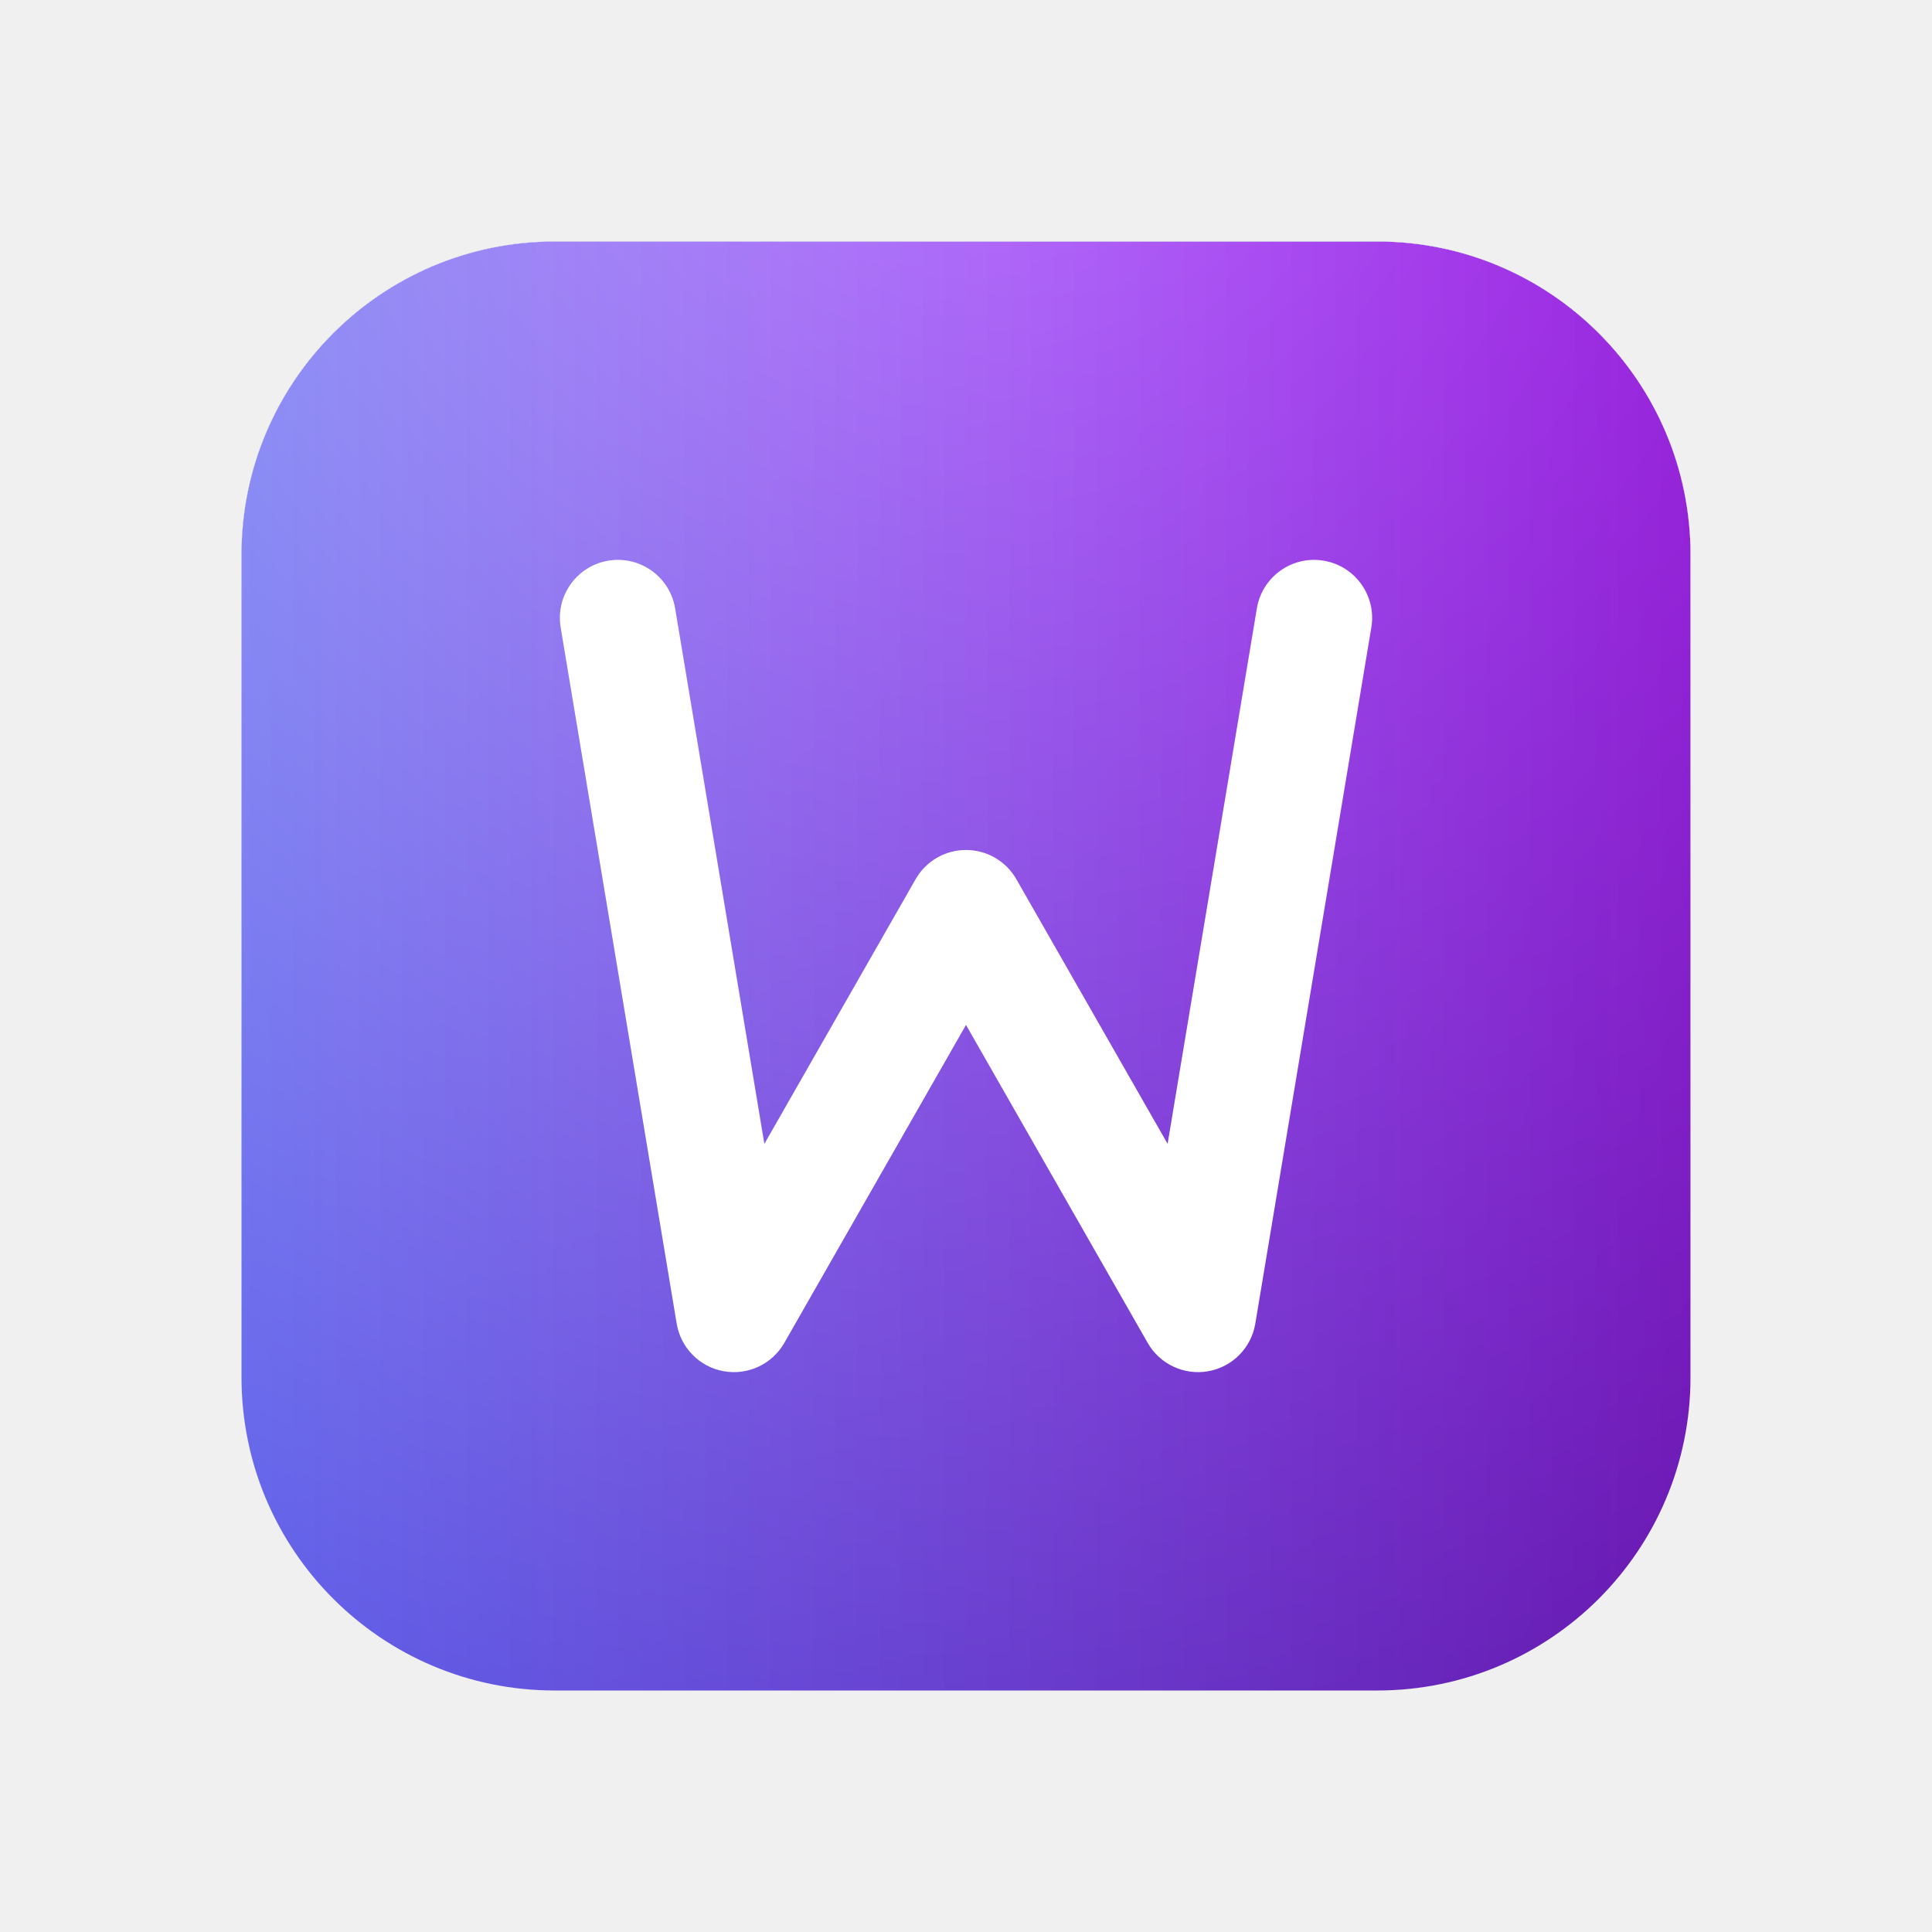
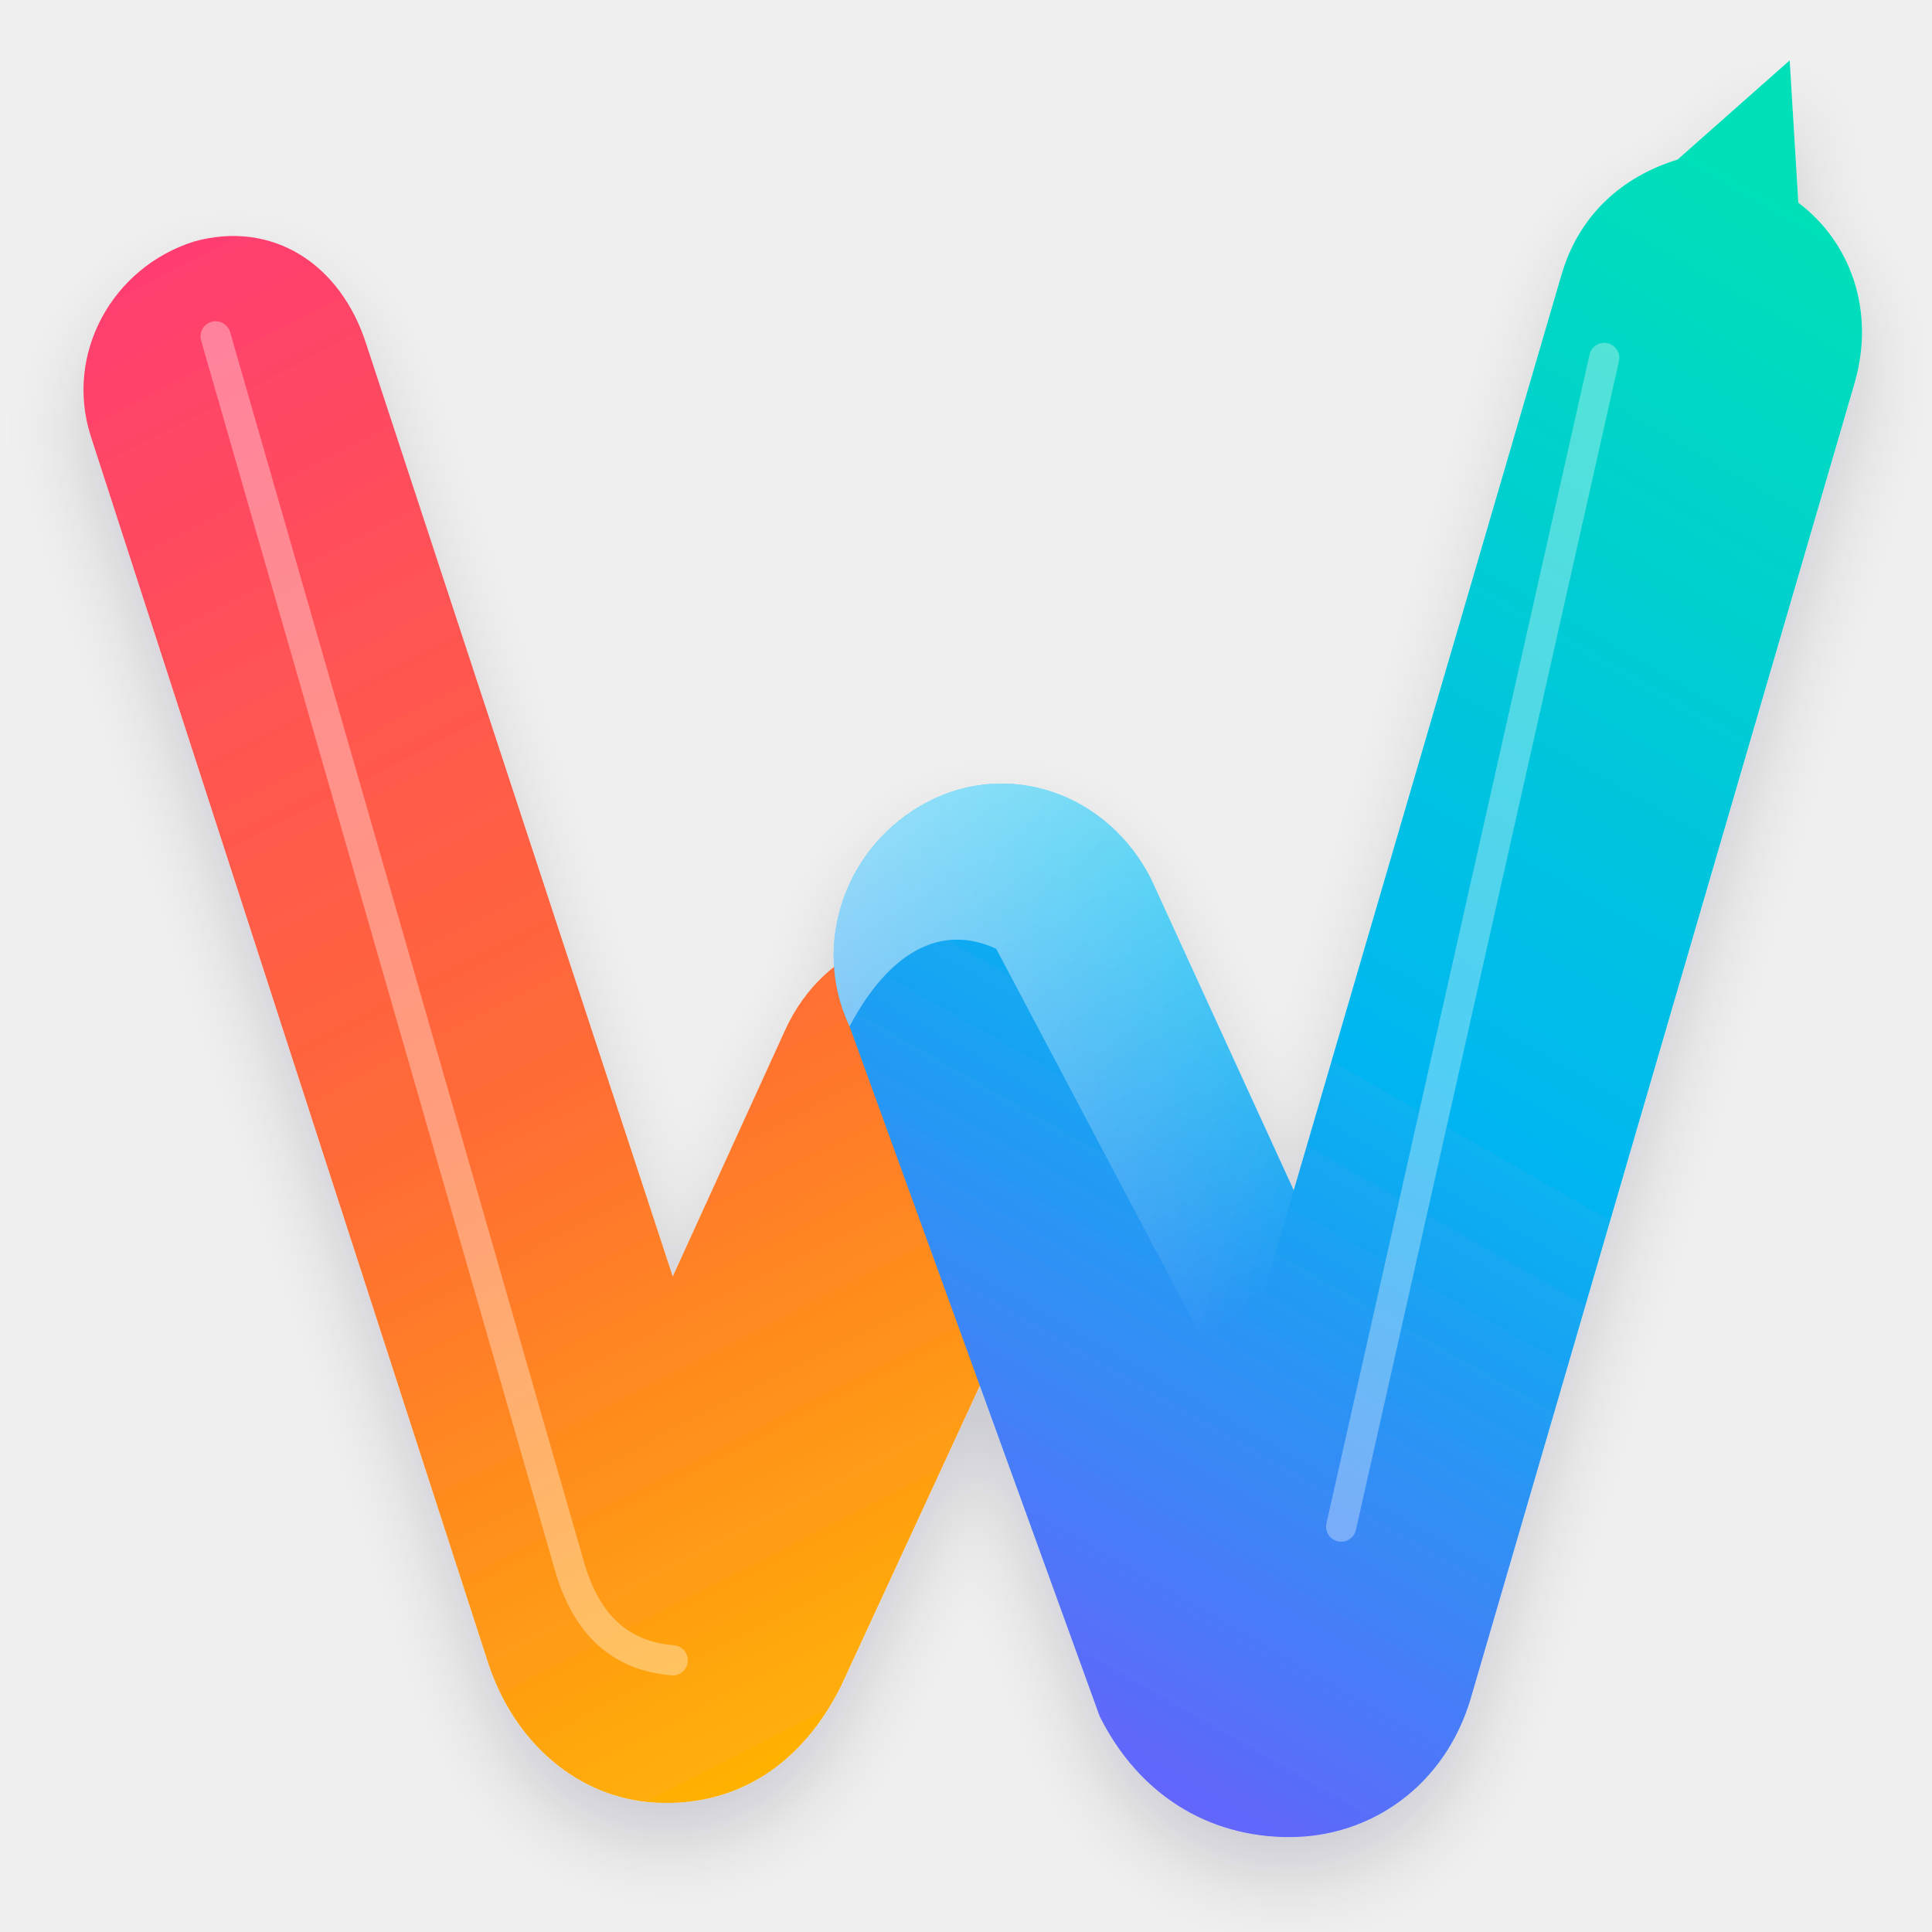
- <svg xmlns="http://www.w3.org/2000/svg" xmlns:xlink="http://www.w3.org/1999/xlink" width="1200" height="1200" viewBox="0 0 512 512" fill="none" class="h-full w-full" id="iconWithBackground">
-   <rect id="r4" width="384" height="384" x="64" y="64" rx="83" fill="url(#linearGradient-iconWithBackground)" stroke="#000000" stroke-width="128" stroke-opacity="0%" paint-order="stroke" />
-   <rect width="384" height="384" x="64" y="64" fill="url(#glare)" rx="83" style="mix-blend-mode: overlay;" />
+ <svg xmlns="http://www.w3.org/2000/svg" width="512" height="512" viewBox="32 28 448 436" fill="none" role="img" aria-labelledby="title desc">
  <defs>
-     <linearGradient id="linearGradient-iconWithBackground" gradientUnits="userSpaceOnUse" gradientTransform="rotate(0)" style="transform-origin:center center">
-       <stop stop-color="#5865f2" />
-       <stop offset="1" stop-color="#610c9f" />
+     <linearGradient id="warm-ribbon" x1="70" y1="78" x2="250" y2="430" gradientUnits="userSpaceOnUse">
+       <stop stop-color="#FF3D71" />
+       <stop offset="0.54" stop-color="#FF6B35" />
+       <stop offset="1" stop-color="#FFB800" />
    </linearGradient>
-     <radialGradient id="glare" cx="0" cy="0" r="1" gradientUnits="userSpaceOnUse" gradientTransform="translate(256) rotate(90) scale(512)">
-       <stop stop-color="white" />
-       <stop offset="1" stop-color="white" stop-opacity="0" />
-     </radialGradient>
-     <clipPath id="clip">
-       <use xlink:href="#r4" />
-     </clipPath>
+     <linearGradient id="cool-ribbon" x1="244" y1="426" x2="448" y2="70" gradientUnits="userSpaceOnUse">
+       <stop stop-color="#6D5DFC" />
+       <stop offset="0.48" stop-color="#00B8F0" />
+       <stop offset="1" stop-color="#00E0B8" />
+     </linearGradient>
+     <linearGradient id="center-flash" x1="220" y1="206" x2="316" y2="330" gradientUnits="userSpaceOnUse">
+       <stop stop-color="#FFFFFF" stop-opacity="0.62" />
+       <stop offset="1" stop-color="#FFFFFF" stop-opacity="0" />
+     </linearGradient>
+     <filter id="logo-shadow" x="24" y="20" width="464" height="452" filterUnits="userSpaceOnUse" color-interpolation-filters="sRGB">
+       <feDropShadow dx="0" dy="9" stdDeviation="9" flood-color="#0F172A" flood-opacity="0.16" />
+     </filter>
  </defs>
-   <svg width="369" height="369" viewBox="0 0 48 48" x="71.5" y="71.5">
-     <path fill="#ffffff" fill-rule="evenodd" d="M11.671 10.027a2 2 0 0 0-1.644 2.302l4 24a2 2 0 0 0 3.71.663L24 26.031l6.263 10.961a2 2 0 0 0 3.71-.663l4-24a2 2 0 1 0-3.946-.658l-3.077 18.46l-5.214-9.123a2 2 0 0 0-3.473 0l-5.214 9.124l-3.076-18.461a2 2 0 0 0-2.302-1.644Z" clip-rule="evenodd" />
-   </svg>
+   <g filter="url(#logo-shadow)">
+     <path d="M77 78C58 84 47 104 53 123L145 407C151 426 166 439 184 440C203 441 218 431 227 413L282 294C291 274 283 251 264 242C245 233 223 241 214 261L188 318L117 102C111 83 95 73 77 78Z" fill="url(#warm-ribbon)" />
+     <path d="M229 260C220 241 228 218 247 208C266 198 289 206 299 226L332 298L394 86C398 72 408 63 421 59L447 36L449 69C461 78 467 94 462 111L373 416C367 436 350 448 331 448C312 448 296 438 287 420L229 260Z" fill="url(#cool-ribbon)" />
+     <path d="M229 260C220 241 228 218 247 208C266 198 289 206 299 226L332 298L318 346L263 242C250 236 238 243 229 260Z" fill="url(#center-flash)" />
+     <path d="M82 100L164 385C168 399 176 406 188 407" stroke="#FFFFFF" stroke-linecap="round" stroke-width="7" stroke-opacity="0.34" />
+     <path d="M404 105L343 376" stroke="#FFFFFF" stroke-linecap="round" stroke-width="7" stroke-opacity="0.32" />
+   </g>
</svg>
